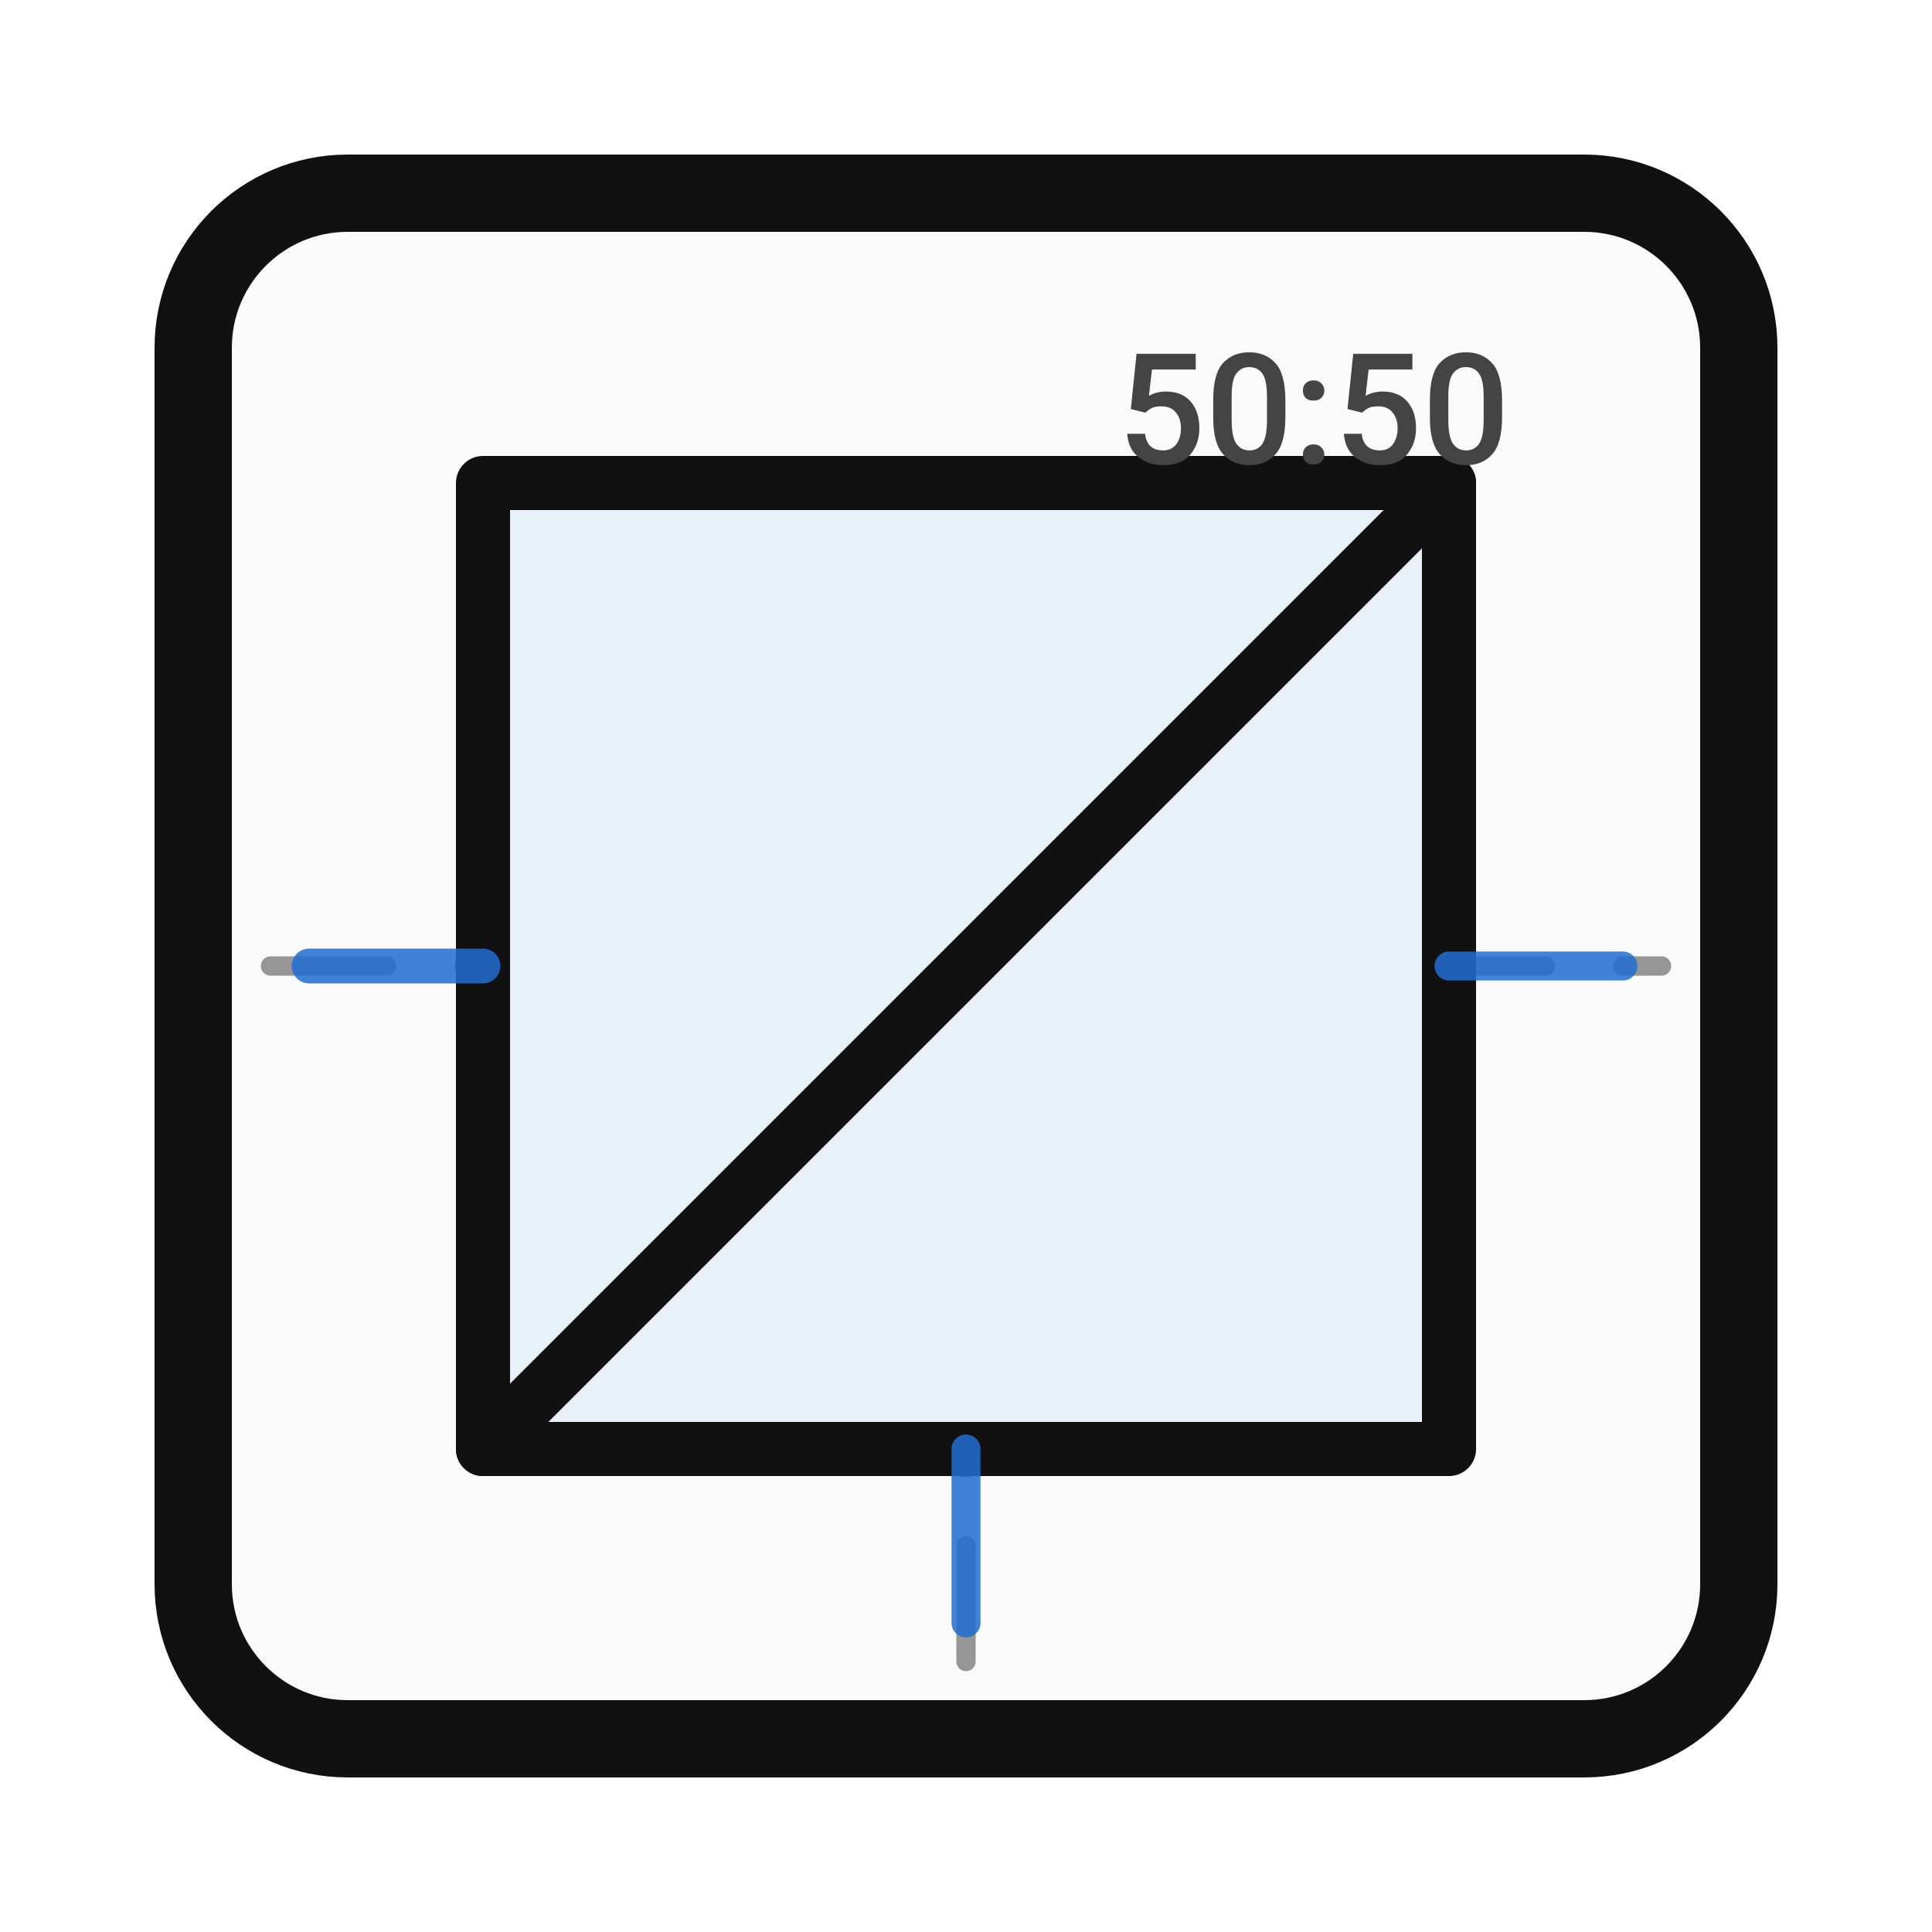
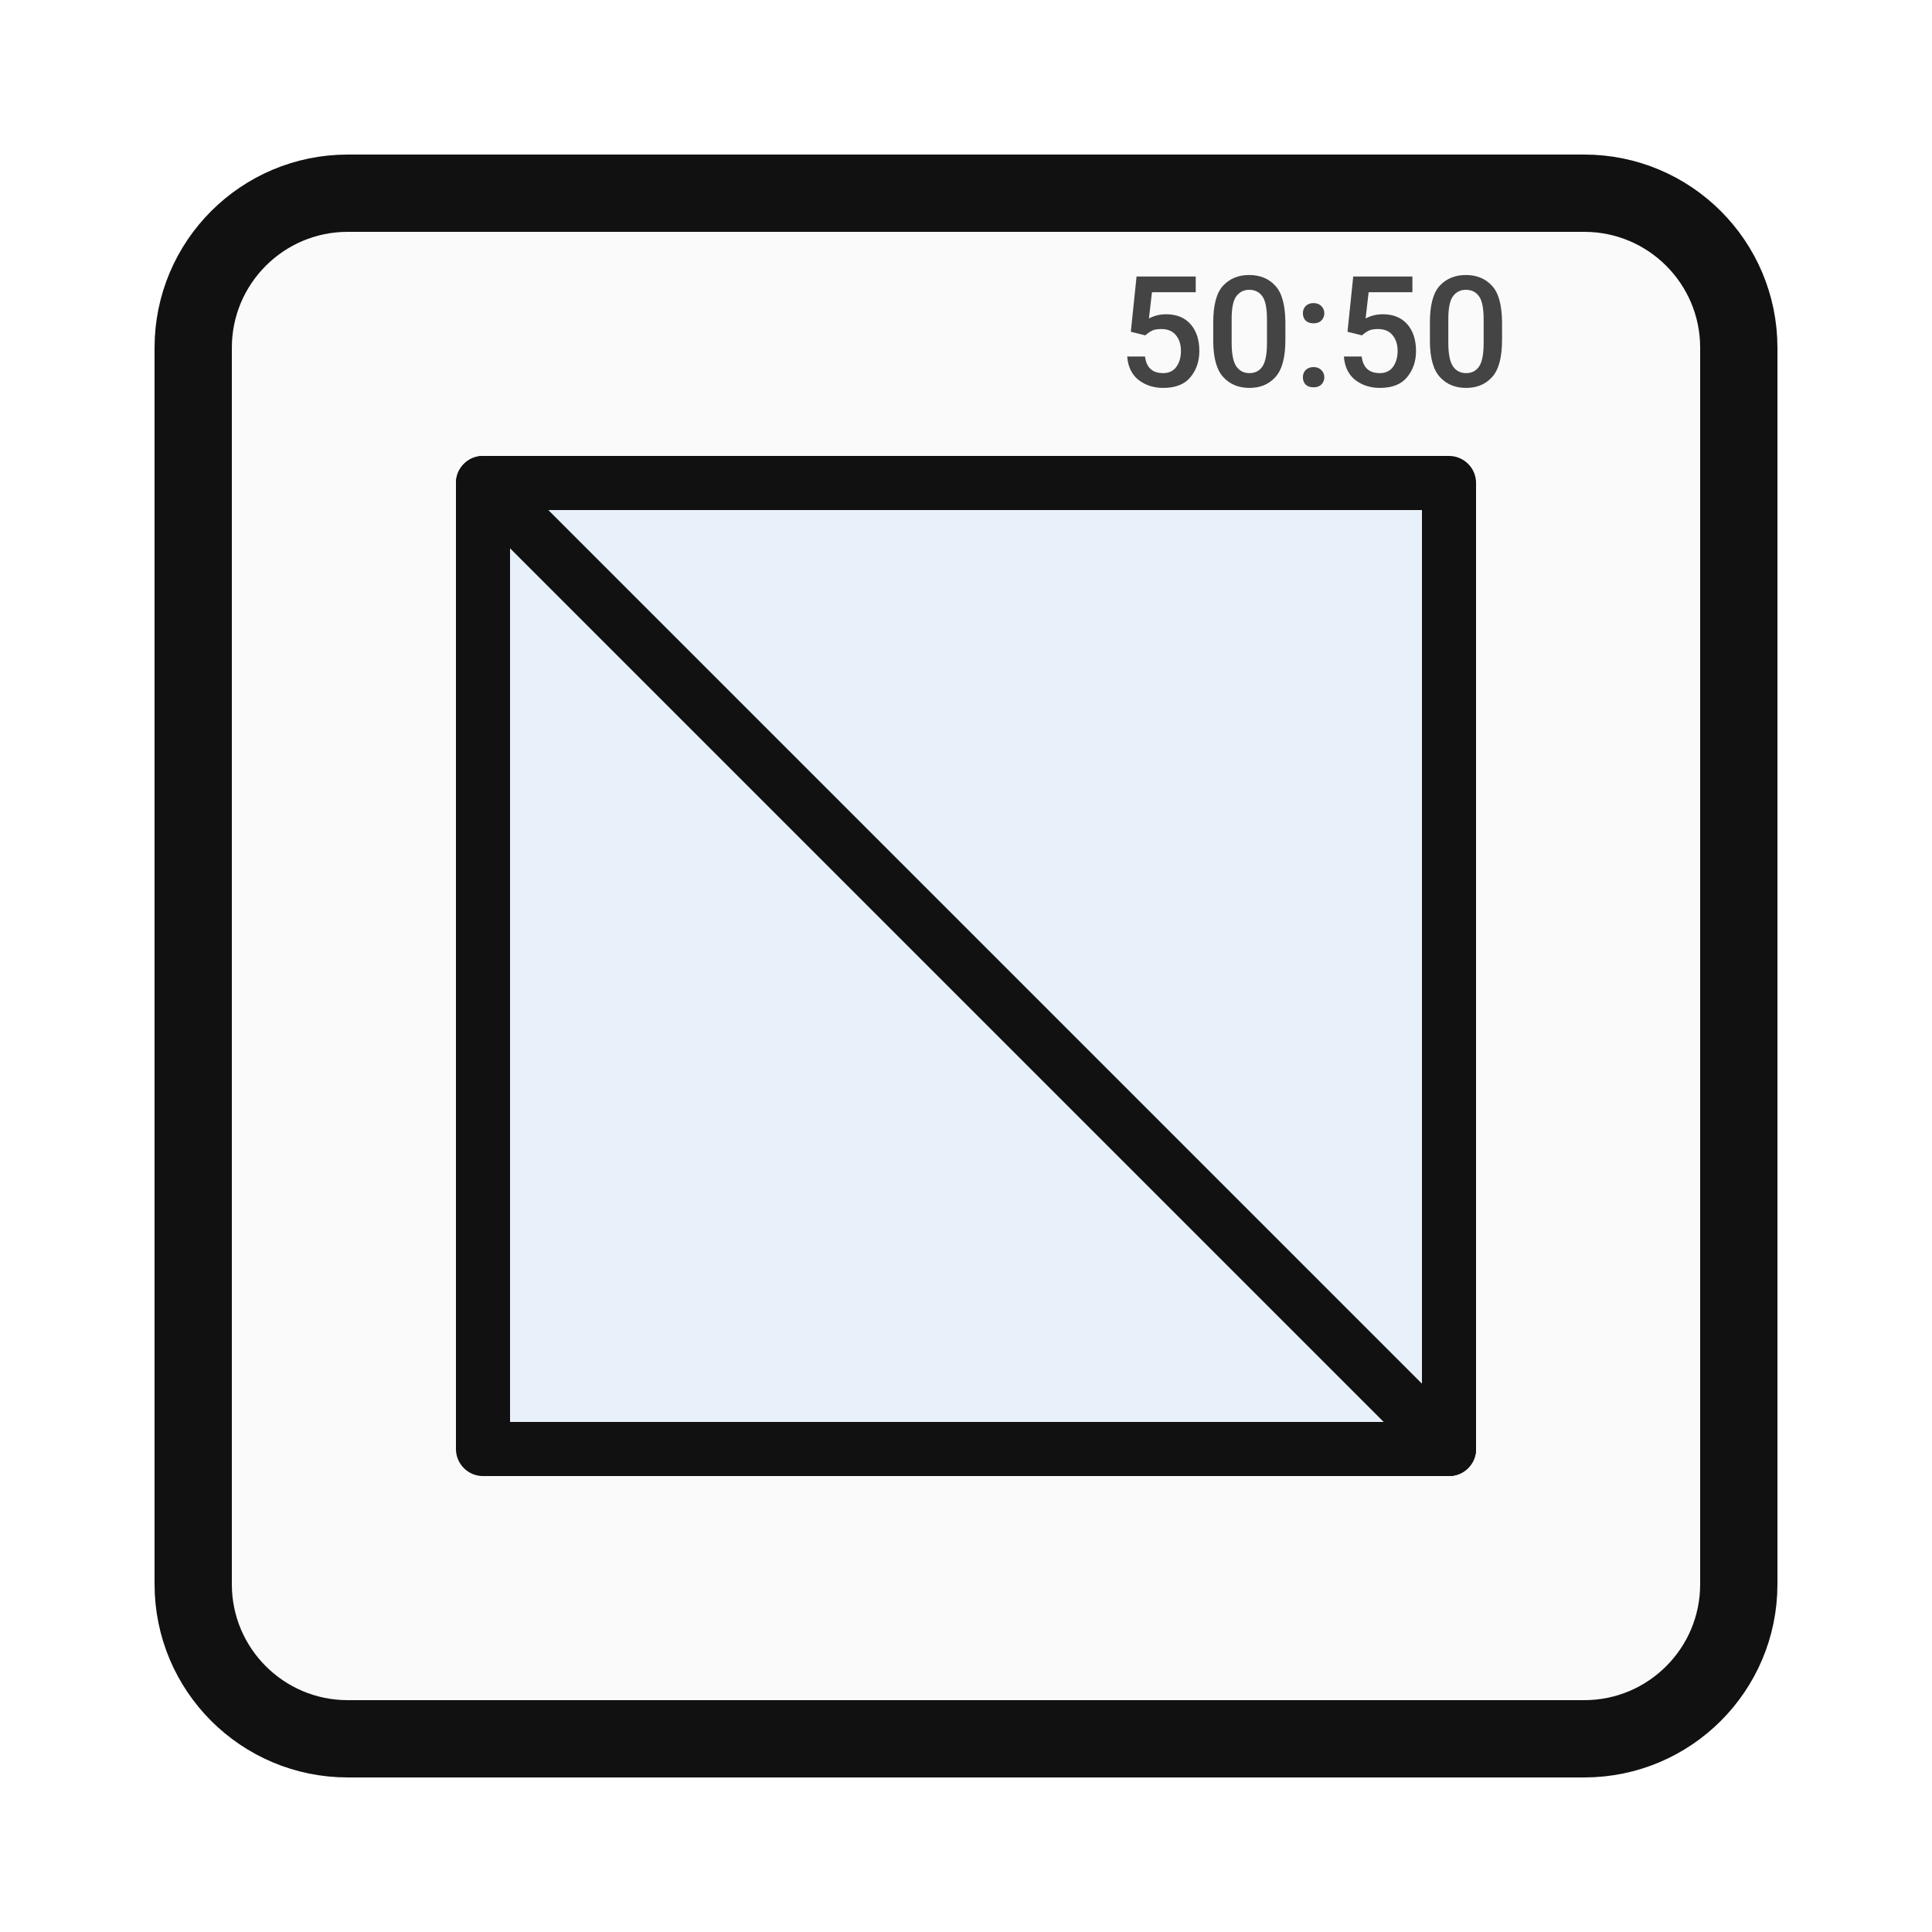
- <svg xmlns="http://www.w3.org/2000/svg" viewBox="0 0 100 100" width="100%" height="100%" preserveAspectRatio="xMidYMid meet" fill="none" stroke="#111111" stroke-linecap="round" stroke-linejoin="round" font-family="-apple-system, BlinkMacSystemFont, 'Segoe UI', Roboto, sans-serif">
-   <rect x="10" y="10" width="80" height="80" rx="8" ry="8" fill="#fafafa" stroke="#111111" stroke-width="4" />
-   <line x1="14" y1="50.0" x2="86" y2="50.0" stroke="#444444" stroke-width="1" stroke-dasharray="6 4" opacity="0.55" />
-   <line x1="50.0" y1="50.0" x2="50.0" y2="86" stroke="#444444" stroke-width="1" stroke-dasharray="6 4" opacity="0.55" />
-   <rect x="25.0" y="25.0" width="50" height="50" fill="#e8f0fa" stroke="#111111" stroke-width="2.8" />
-   <line x1="25.0" y1="75.0" x2="75.0" y2="25.0" stroke="#111111" stroke-width="2.8" />
-   <line x1="16" y1="50.0" x2="25.0" y2="50.0" stroke="#1e6dd1" stroke-width="1.8" opacity="0.85" />
-   <line x1="75.0" y1="50.0" x2="84" y2="50.0" stroke="#1e6dd1" stroke-width="1.5" opacity="0.85" />
-   <line x1="50.0" y1="75.0" x2="50.0" y2="84" stroke="#1e6dd1" stroke-width="1.5" opacity="0.85" />
-   <text x="68" y="24" text-anchor="middle" font-size="8" font-weight="500" fill="#444444" stroke="none">50:50</text>
+ <svg xmlns="http://www.w3.org/2000/svg" viewBox="0 0 100 100" width="100%" height="100%" preserveAspectRatio="xMidYMid meet" fill="none" stroke="#111111" stroke-linecap="round" stroke-linejoin="round" font-family="-apple-system, BlinkMacSystemFont, 'Segoe UI', Roboto, sans-serif" version="1.1" id="svg150">
+   <defs id="defs154" />
+   <rect x="10" y="10" width="80" height="80" rx="8" ry="8" fill="#fafafa" stroke="#111111" stroke-width="4" id="rect132" />
+   <rect x="25.0" y="25.0" width="50" height="50" fill="#e8f0fa" stroke="#111111" stroke-width="2.8" id="rect138" />
+   <line x1="25" y1="25" x2="75" y2="75" stroke="#111111" stroke-width="2.8" id="line140" />
+   <text x="68" y="20" text-anchor="middle" font-size="8px" font-weight="500" fill="#444444" stroke="none" id="text148">50:50</text>
</svg>
